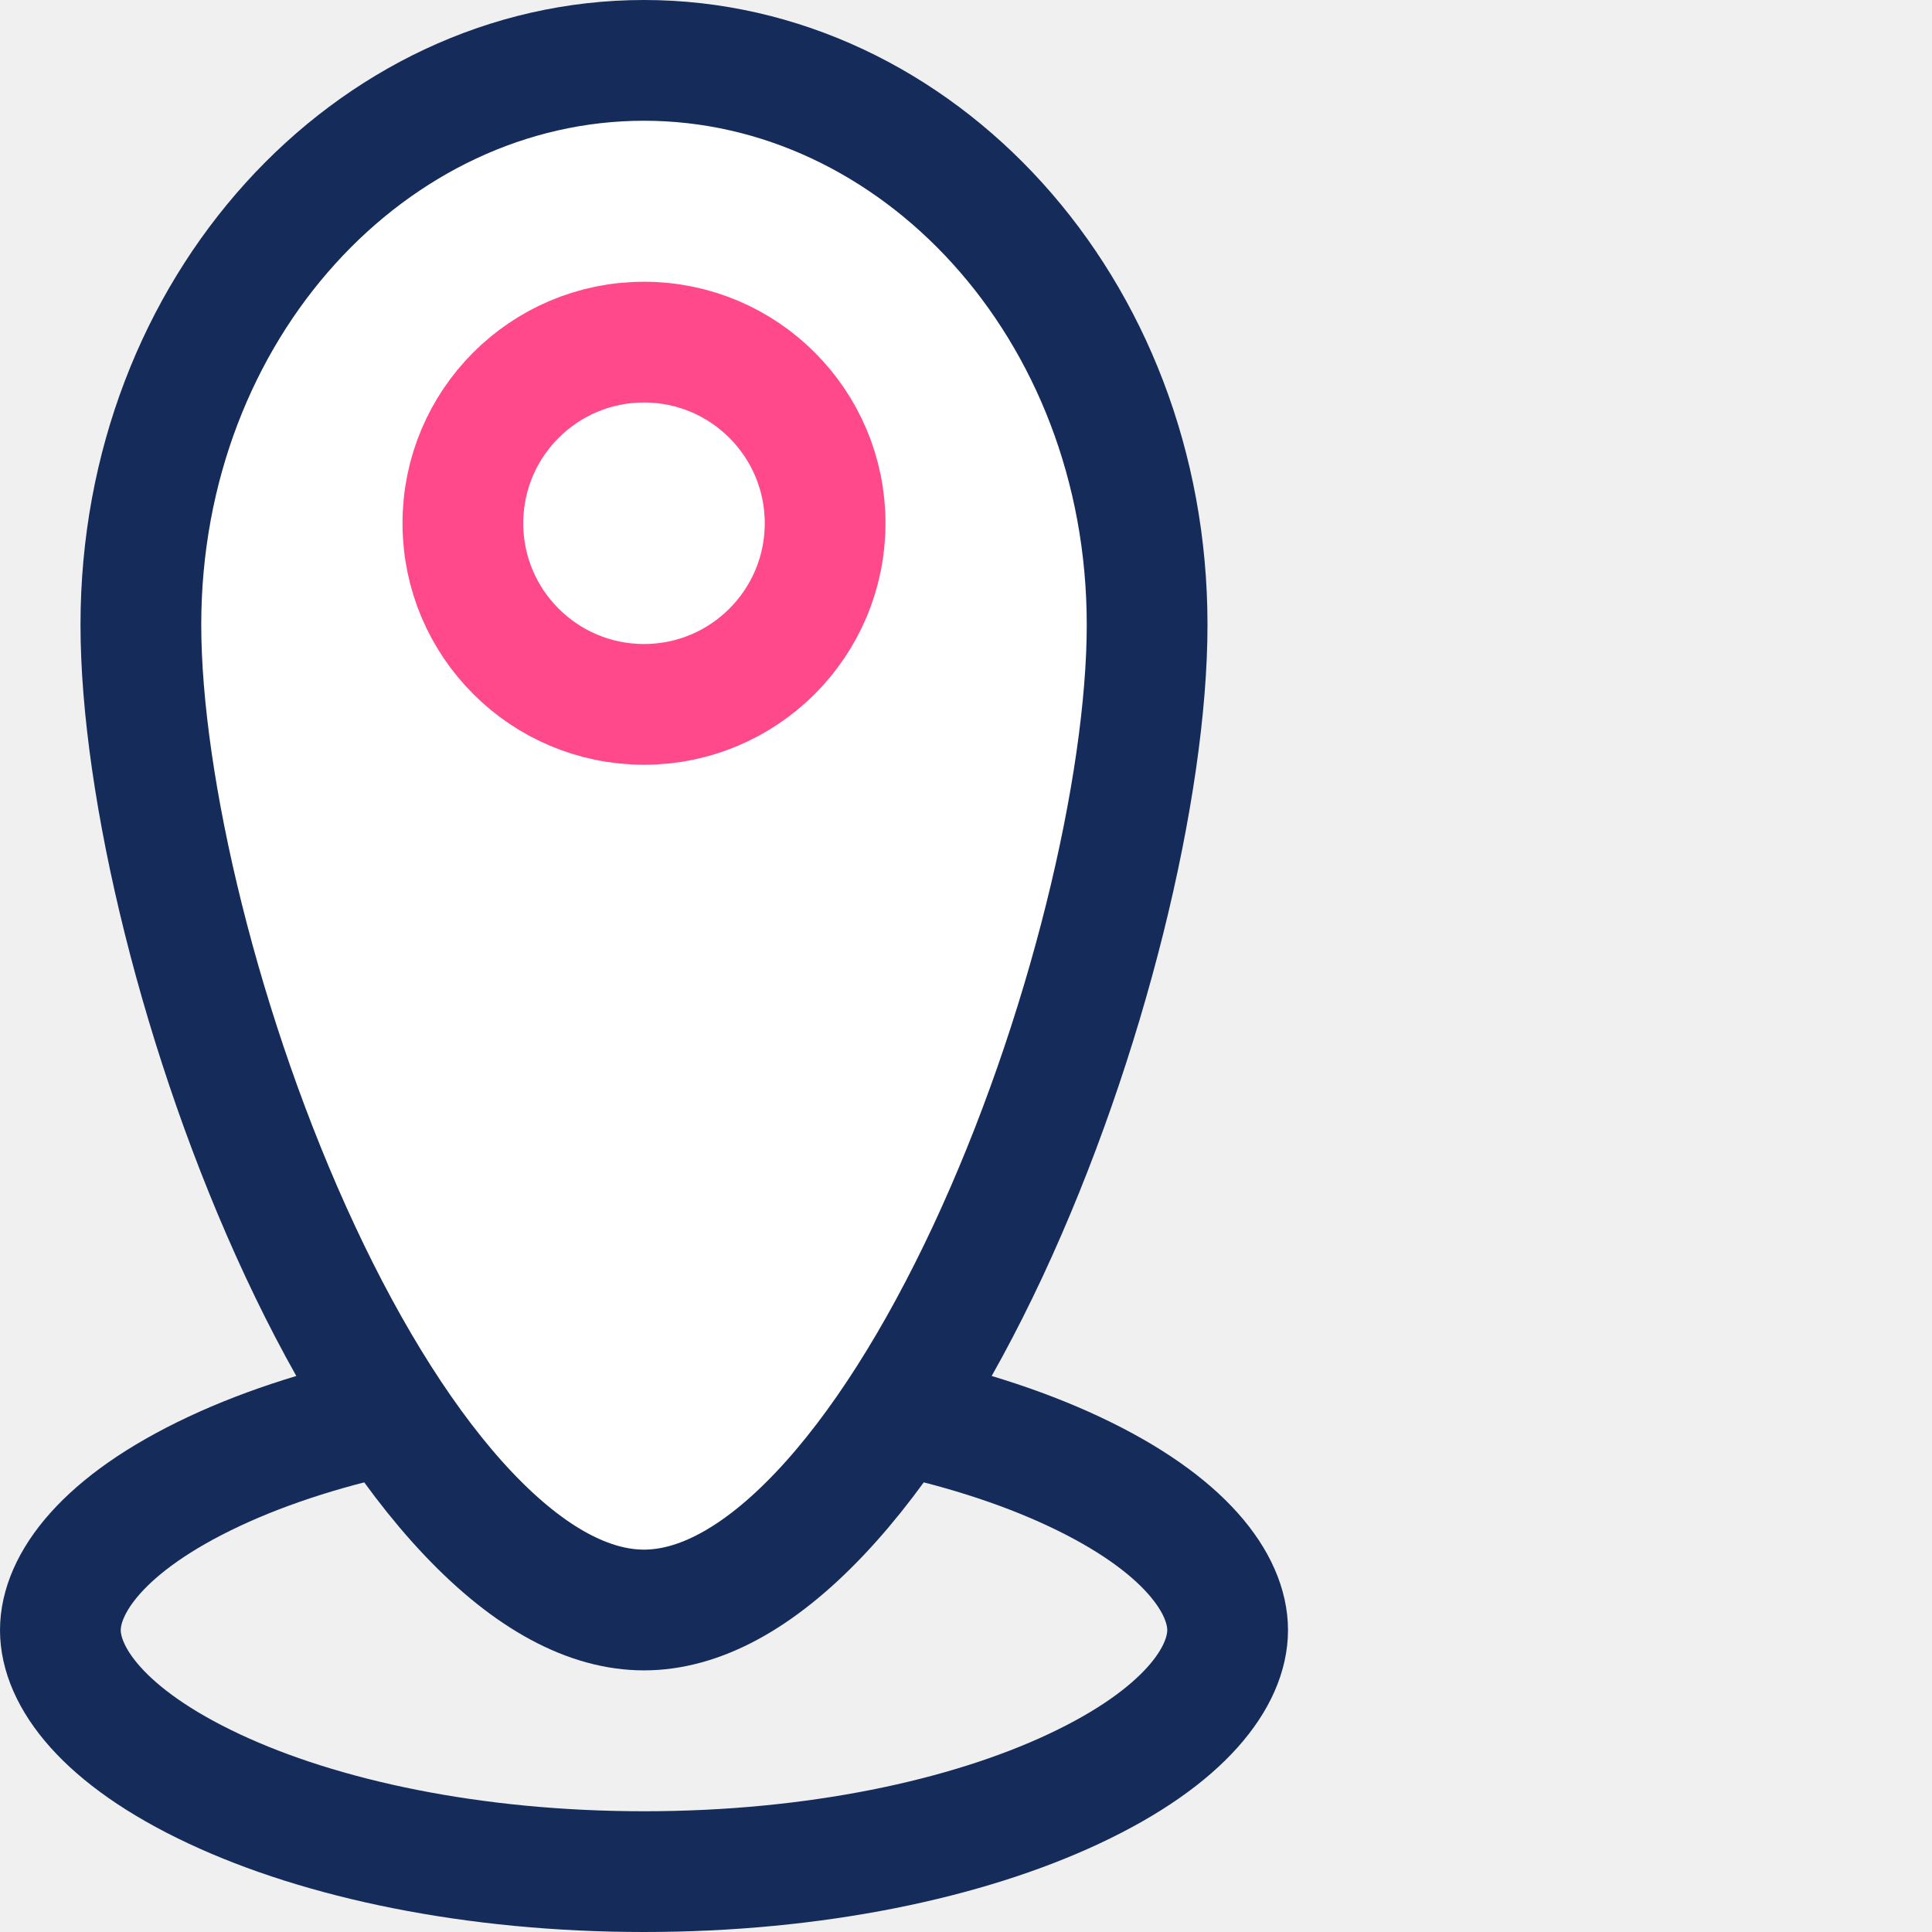
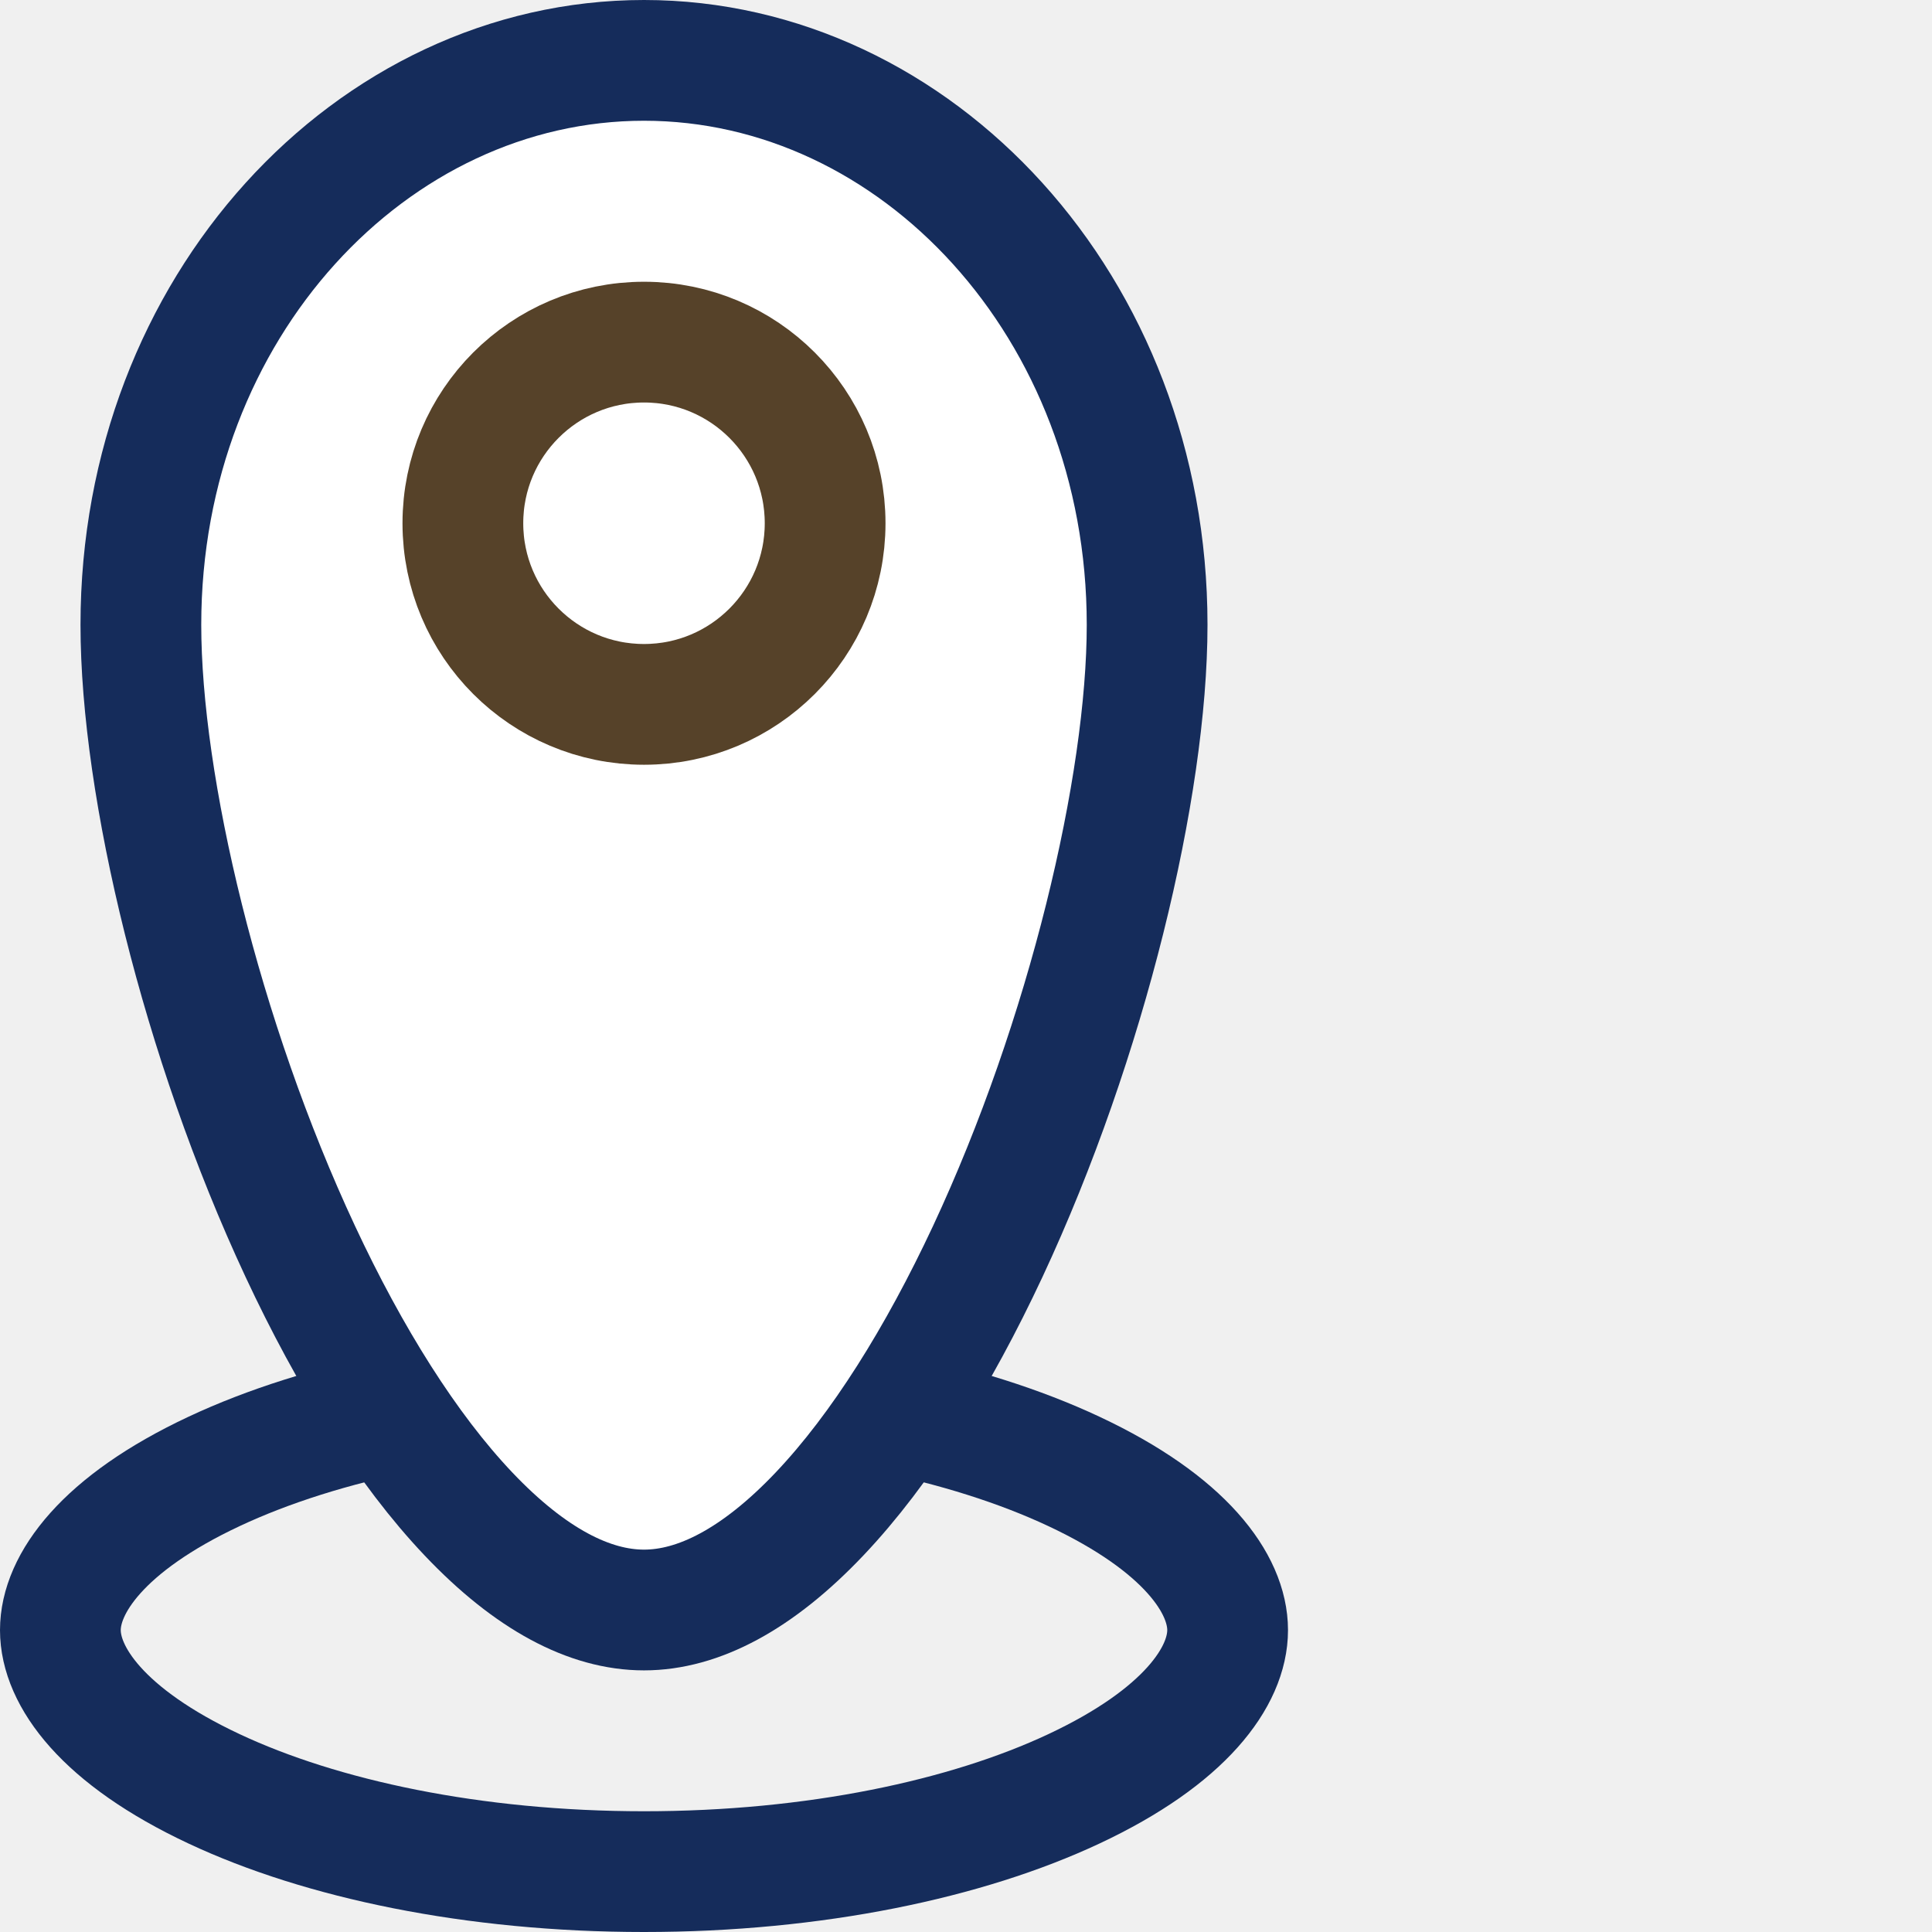
<svg xmlns="http://www.w3.org/2000/svg" width="48" height="48" viewBox="0 0 48 48" fill="none">
  <path d="M30.5 40.5C30.5 41.646 29.452 43.145 26.677 44.445C24.022 45.69 20.249 46.5 16 46.5C11.751 46.5 7.978 45.69 5.323 44.445C2.548 43.145 1.5 41.646 1.5 40.5C1.5 39.354 2.548 37.855 5.323 36.555C7.978 35.31 11.751 34.5 16 34.5C20.249 34.5 24.022 35.31 26.677 36.555C29.452 37.855 30.5 39.354 30.5 40.5Z" stroke="#152C5B" stroke-width="3" />
  <path d="M28.5 15.522C28.5 19.538 27.005 25.815 24.541 31.091C23.312 33.719 21.886 36.007 20.361 37.614C18.821 39.237 17.347 40 16 40C14.653 40 13.179 39.237 11.639 37.614C10.114 36.007 8.687 33.719 7.46 31.091C4.995 25.815 3.5 19.538 3.5 15.522C3.5 7.629 9.238 1.5 16 1.5C22.762 1.5 28.5 7.629 28.5 15.522Z" fill="white" stroke="#152C5B" stroke-width="3" />
-   <circle cx="16" cy="13" r="4.5" stroke="#FF498B" stroke-width="3" />
+   <circle cx="16" cy="13" r="4.5" stroke="#564229" stroke-width="3" />
</svg>
